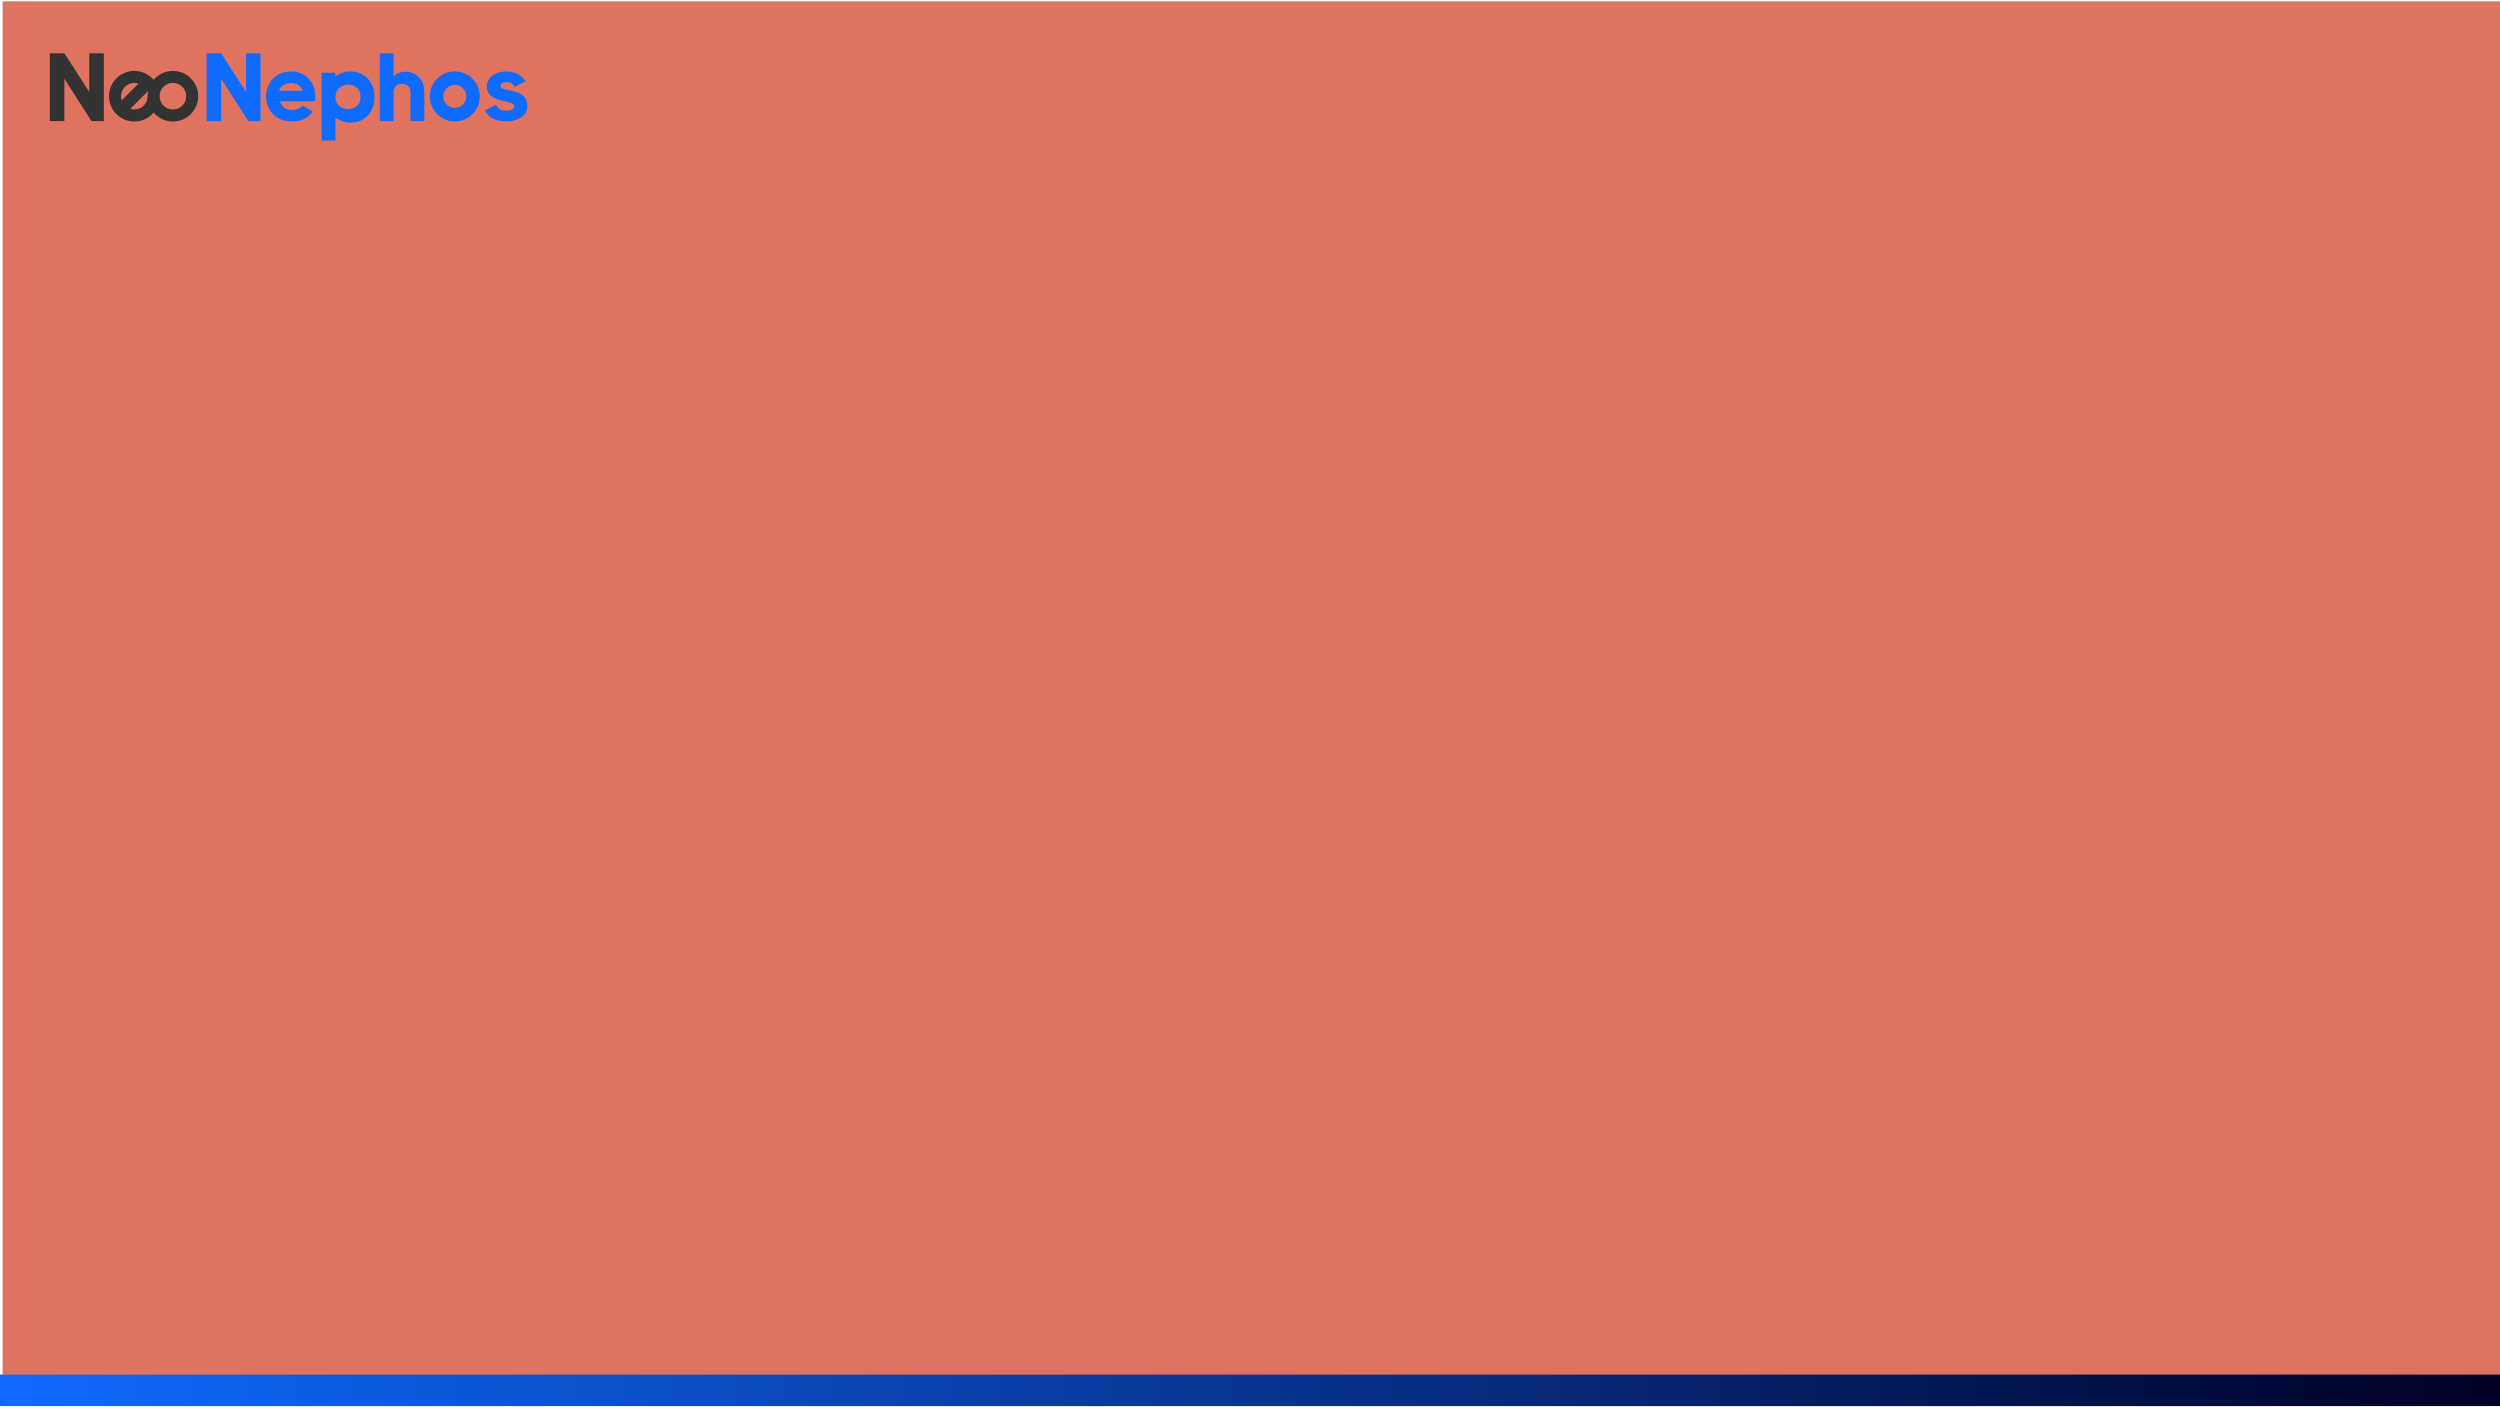
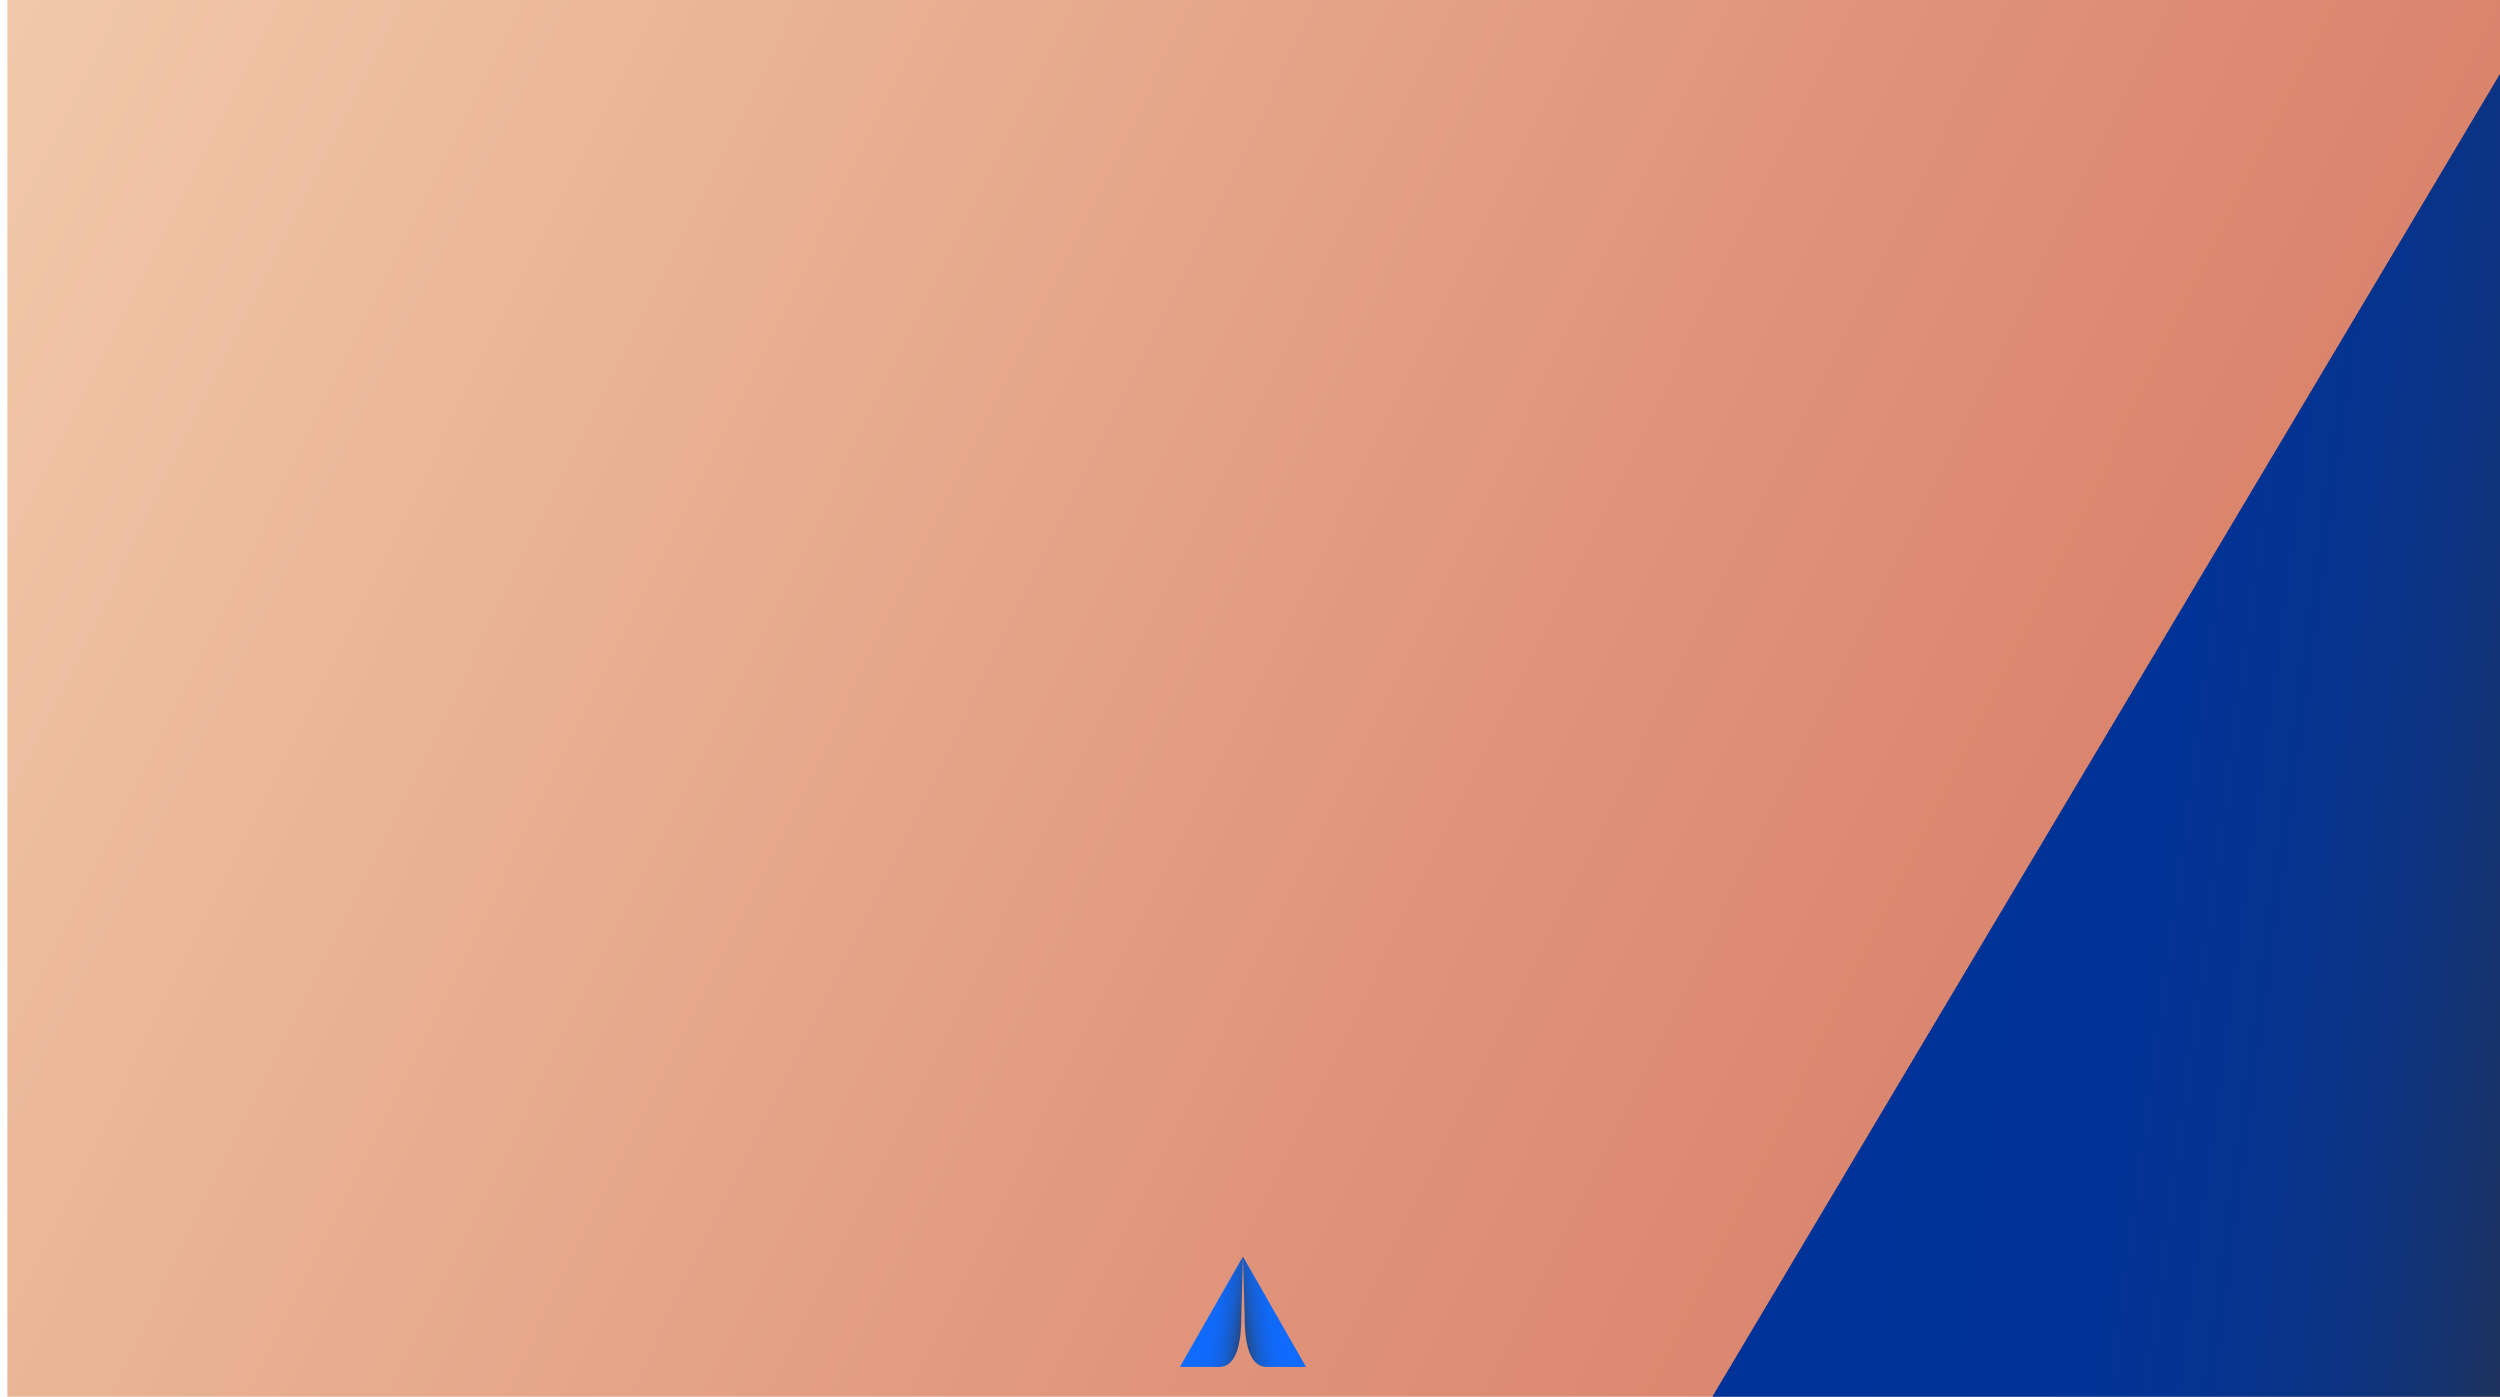
- <svg xmlns="http://www.w3.org/2000/svg" id="Layer_1" data-name="Layer 1" width="1600" height="900" viewBox="0 0 1600 900">
+ <svg xmlns="http://www.w3.org/2000/svg" xmlns:xlink="http://www.w3.org/1999/xlink" id="a" data-name="Layer 1" width="37.694cm" height="21.059cm" viewBox="0 0 1068.48 596.949">
  <defs>
-     <linearGradient id="linear-gradient" x1="0" y1="889.81" x2="1600" y2="889.81" gradientUnits="userSpaceOnUse">
+     <linearGradient id="b" x1="1394.178" y1="721.376" x2="-315.053" y2="-122.283" gradientUnits="userSpaceOnUse">
+       <stop offset="0" stop-color="#d16450" />
+       <stop offset=".161" stop-color="#d5715c" />
+       <stop offset=".464" stop-color="#e0967c" />
+       <stop offset=".875" stop-color="#f3d1af" />
+       <stop offset="1" stop-color="#f9e5c0" />
+     </linearGradient>
+     <linearGradient id="c" x1="455.113" y1="491.974" x2="843.188" y2="544.416" gradientTransform="translate(366.8408 -189.817)" gradientUnits="userSpaceOnUse">
+       <stop offset="0" stop-color="#039" />
+       <stop offset=".279" stop-color="#013396" />
+       <stop offset=".432" stop-color="#05338e" />
+       <stop offset=".556" stop-color="#0c3380" />
+       <stop offset=".663" stop-color="#15336d" />
+       <stop offset=".758" stop-color="#223354" />
+       <stop offset=".846" stop-color="#313335" />
+       <stop offset=".853" stop-color="#333" />
+     </linearGradient>
+     <linearGradient id="d" x1="511.152" y1="-10246.97" x2="538.544" y2="-10250.673" gradientTransform="translate(0 -9687.236) scale(1 -1)" gradientUnits="userSpaceOnUse">
      <stop offset="0" stop-color="#0f6bff" />
-       <stop offset="1" stop-color="#000025" />
+       <stop offset=".23" stop-color="#0f6afc" />
+       <stop offset=".35" stop-color="#1068f4" />
+       <stop offset=".45" stop-color="#1364e6" />
+       <stop offset=".54" stop-color="#165fd3" />
+       <stop offset=".62" stop-color="#1b58b9" />
+       <stop offset=".69" stop-color="#204f9a" />
+       <stop offset=".76" stop-color="#274575" />
+       <stop offset=".82" stop-color="#2e394c" />
+       <stop offset=".85" stop-color="#333" />
    </linearGradient>
+     <linearGradient id="e" x1="-19011.87" y1="-10246.97" x2="-18984.474" y2="-10250.673" gradientTransform="translate(-18460.566 -9687.236) rotate(-180)" xlink:href="#d" />
  </defs>
-   <rect x="1.68" y=".85" width="1598.32" height="899.04" fill="#e07260" />
-   <path d="M110.65,45.37c-4.95,0-9.36,2.24-12.34,5.72-.27-.35-.58-.66-.89-.97-.93-.93-1.97-1.74-3.06-2.4-2.55-1.55-5.49-2.32-8.39-2.36h0c-4.14,0-8.32,1.59-11.45,4.76-3.17,3.17-4.76,7.31-4.76,11.45,0,2.9.77,5.84,2.32,8.39.66,1.08,1.47,2.13,2.4,3.06.93.93,1.97,1.74,3.06,2.4,6.23,3.79,14.5,2.98,19.88-2.4.31-.31.62-.66.89-.97,2.98,3.48,7.39,5.72,12.34,5.72,8.93,0,16.2-7.27,16.2-16.2,0-8.93-7.27-16.2-16.2-16.2h0ZM77.47,61.58c0-2.17.81-4.33,2.48-5.99,1.66-1.66,3.83-2.48,5.99-2.48h0c.89,0,1.78.15,2.63.43l-6.69,6.69-3.98,3.98c-.27-.85-.43-1.74-.43-2.63ZM91.97,67.57c-2.32,2.32-5.69,3.02-8.62,2.09l4.14-4.14,6.54-6.54.77-.77c-.23,1.08-.35,2.24-.35,3.4,0,2.17-.81,4.33-2.48,5.99v-.04ZM110.65,70.09c-4.68,0-8.51-3.79-8.51-8.51s3.79-8.51,8.51-8.51c4.72,0,8.51,3.79,8.51,8.51,0,4.72-3.79,8.51-8.51,8.51Z" fill="#333" />
-   <polygon points="57.12 58.83 41.19 34.12 31.91 34.12 31.91 77.51 41.19 77.51 41.19 50.36 58.55 77.51 66.44 77.51 66.44 34.12 57.12 34.12 57.12 58.83" fill="#333" />
-   <polygon points="157.45 58.83 141.51 34.12 132.23 34.12 132.23 77.51 141.51 77.51 141.51 50.36 158.88 77.51 166.73 77.51 166.73 34.12 157.45 34.12 157.45 58.83" fill="#0f6bff" />
-   <path d="M194.3,47.85c-2.32-1.43-4.99-2.13-7.97-2.13s-5.92.7-8.35,2.09c-2.44,1.39-4.33,3.33-5.69,5.76-1.35,2.44-2.05,5.18-2.05,8.16,0,2.98.7,5.72,2.09,8.16,1.39,2.44,3.33,4.37,5.84,5.76,2.51,1.39,5.41,2.09,8.74,2.09,3.33,0,5.53-.54,7.77-1.66,2.24-1.08,4.1-2.67,5.53-4.76l-6.57-3.91c-.7.89-1.62,1.62-2.82,2.13-1.2.54-2.44.81-3.67.81-2.09,0-3.75-.46-5.07-1.35-1.31-.93-2.32-2.32-3.09-4.18h22.59c.15-.93.23-1.97.23-3.09,0-2.98-.66-5.69-1.93-8.12-1.31-2.44-3.13-4.37-5.45-5.8l-.12.04ZM178.76,58.1c.08-1.35.85-2.48,2.32-3.44,1.47-.97,3.21-1.43,5.18-1.43,1.97,0,3.52.43,4.83,1.28s2.13,2.05,2.4,3.6h-14.77s.04,0,.04,0Z" fill="#0f6bff" />
-   <path d="M232.4,47.81c-2.32-1.39-5.11-2.09-8.35-2.09-3.25,0-3.33.27-4.91.85-1.59.54-3.06,1.35-4.45,2.4v-2.4h-8.86s0,43.39,0,43.39h8.86s0-14.7,0-14.7c1.35,1.04,2.86,1.82,4.45,2.4,1.62.54,3.25.85,4.91.85,3.21,0,5.99-.7,8.35-2.13,2.32-1.43,4.14-3.36,5.38-5.84s1.86-5.3,1.86-8.43-.62-5.96-1.86-8.39c-1.24-2.48-3.02-4.41-5.38-5.8v-.12ZM228.53,67.69c-1.47,1.43-3.36,2.13-5.69,2.13s-4.29-.7-5.84-2.13c-1.55-1.43-2.32-3.29-2.32-5.61s.77-4.22,2.36-5.69c1.59-1.47,3.52-2.24,5.84-2.24s4.22.73,5.69,2.17c1.47,1.43,2.2,3.36,2.2,5.69,0,2.32-.73,4.25-2.2,5.69h-.04Z" fill="#0f6bff" />
-   <path d="M264.73,47.04c-1.86-.77-3.64-1.16-5.41-1.16-2.63,0-5.11.97-7.39,2.86v-14.62s-8.86,0-8.86,0v43.39s8.86,0,8.86,0v-18.95c.23-1.7.85-2.94,1.78-3.75.97-.81,2.05-1.2,3.36-1.2,1.31,0,2.86.43,3.98,1.31,1.12.89,1.66,2.32,1.66,4.29v18.29s8.86,0,8.86,0v-18.53c-.04-3.29-.73-5.92-2.09-7.89-1.35-1.93-2.94-3.29-4.76-4.06Z" fill="#0f6bff" />
-   <path d="M299.07,47.85c-2.44-1.43-5.11-2.17-7.97-2.17-2.86,0-5.61.73-8.04,2.17-2.44,1.43-4.41,3.36-5.84,5.84-1.43,2.44-2.17,5.14-2.17,8.04s.73,5.53,2.17,8.01c1.43,2.48,3.36,4.41,5.84,5.84,2.44,1.43,5.14,2.17,8.04,2.17,2.9,0,5.53-.73,7.97-2.17s4.37-3.4,5.84-5.84c1.43-2.48,2.17-5.14,2.17-8.01s-.73-5.61-2.17-8.04c-1.43-2.44-3.36-4.37-5.84-5.84ZM296.25,66.91c-1.47,1.43-3.21,2.17-5.22,2.17s-3.75-.73-5.18-2.17c-1.43-1.43-2.17-3.17-2.17-5.18s.73-3.75,2.17-5.22c1.43-1.47,3.17-2.17,5.18-2.17s3.75.73,5.22,2.17c1.47,1.47,2.17,3.21,2.17,5.22s-.73,3.75-2.17,5.18Z" fill="#0f6bff" />
-   <path d="M335.7,62.23c-1.2-1.35-2.59-2.32-4.14-2.9-1.59-.58-3.56-1.12-5.96-1.62-1.86-.35-3.21-.73-4.06-1.04-.85-.35-1.28-.85-1.28-1.55s.35-1.39,1.04-1.86c.7-.46,1.62-.7,2.78-.7s2.4.23,3.25.73c.81.5,1.47,1.24,1.97,2.24l7.04-3.44c-1.2-2.05-2.9-3.64-5.03-4.72-2.13-1.08-4.56-1.62-7.23-1.62s-4.37.39-6.27,1.16c-1.93.77-3.44,1.9-4.56,3.36-1.12,1.47-1.7,3.21-1.7,5.18s.58,3.71,1.7,4.95c1.12,1.24,2.48,2.13,4.06,2.75,1.59.58,3.56,1.16,5.88,1.66,2.05.46,3.56.89,4.52,1.28s1.43,1.01,1.43,1.82-.5,1.66-1.55,2.17c-1.04.5-2.24.77-3.6.77-3.36,0-5.53-1.28-6.5-3.87l-7.12,3.64c1.16,2.36,2.9,4.1,5.22,5.3,2.32,1.2,5.11,1.78,8.39,1.78s4.6-.39,6.69-1.12c2.05-.73,3.71-1.86,4.99-3.33,1.24-1.47,1.9-3.25,1.9-5.3s-.58-4.25-1.78-5.61l-.12-.12Z" fill="#0f6bff" />
-   <rect y="879.74" width="1600" height="20.14" fill="url(#linear-gradient)" />
+   <rect x="1.05" width="1067.63" height="596.949" fill="none" />
+   <rect x="3.151" width="1068.48" height="596.949" fill="url(#b)" />
+   <path d="M731.832,596.949l339.799 0.0 0-568.023-1.487-.135-338.312,568.158Z" fill="url(#c)" />
+   <path d="M504.293,584.213h16.757c8.649,0,9.473-13.778,9.464-21.973l.711-25.198-26.937,47.166.004.004Z" fill="url(#d)" />
+   <path d="M558.162,584.213h-16.757c-8.649,0-9.473-13.778-9.464-21.973l-.711-25.198,26.937,47.166-.004.004Z" fill="url(#e)" />
</svg>
